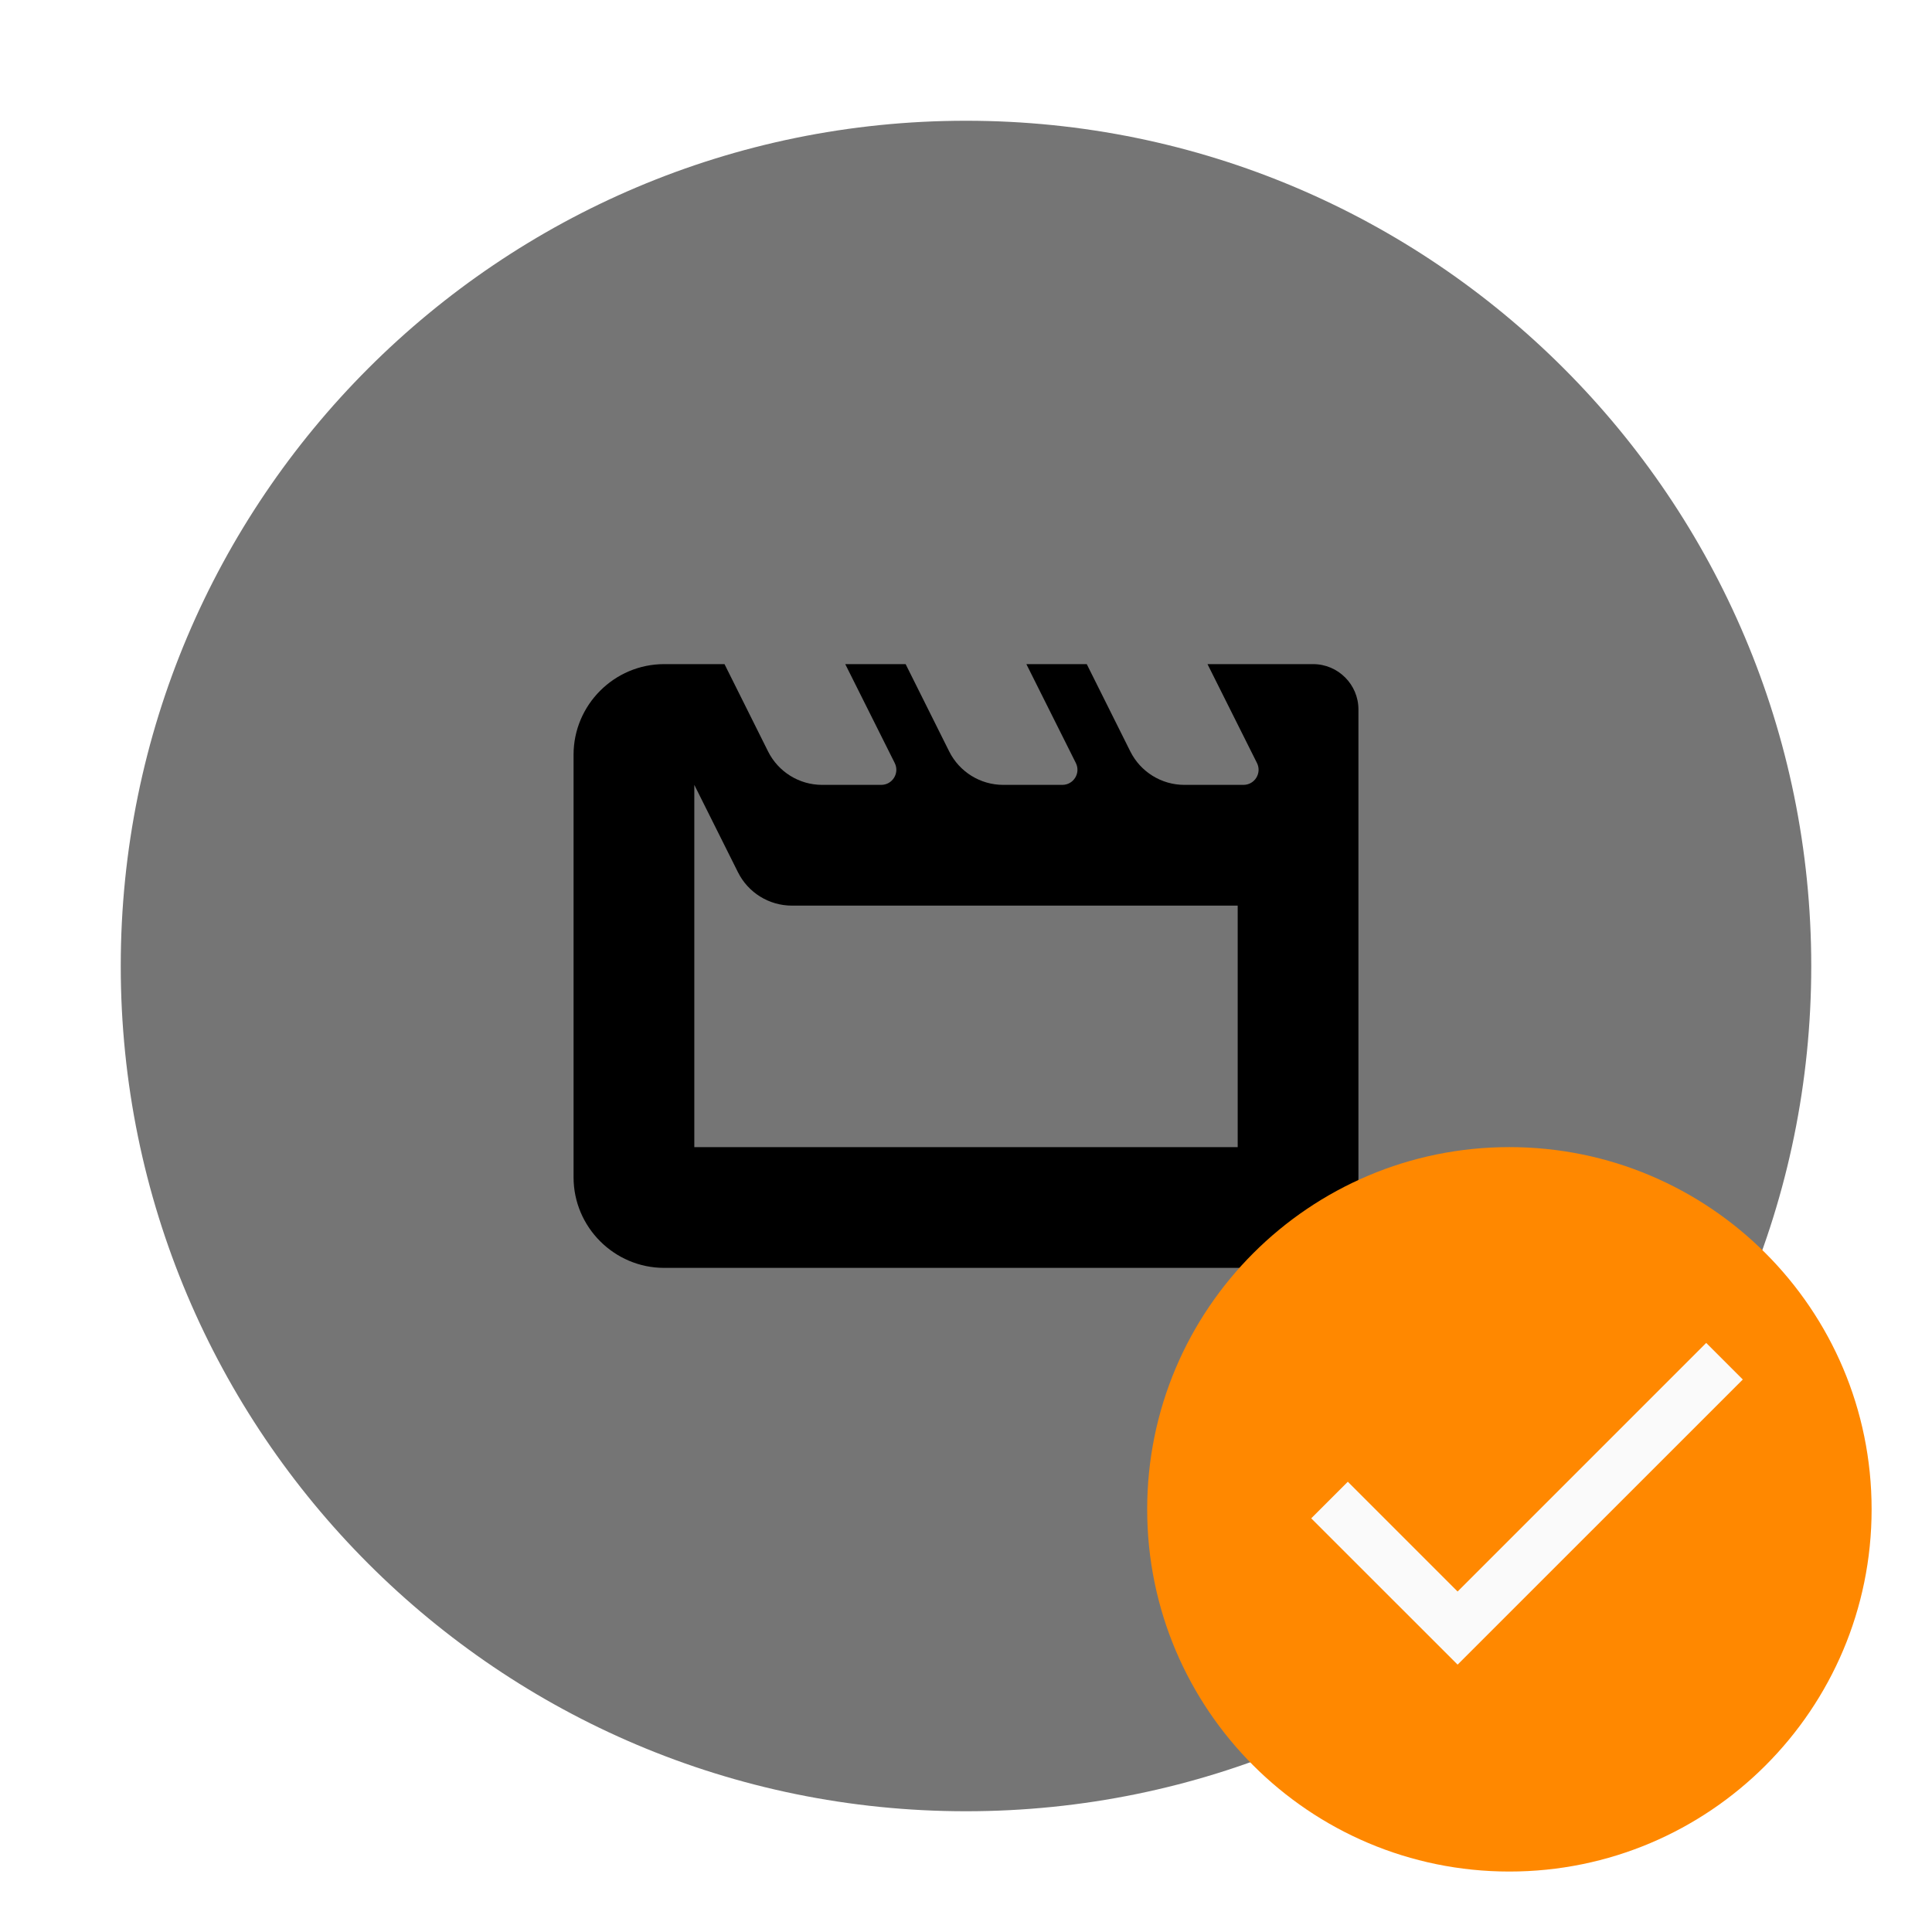
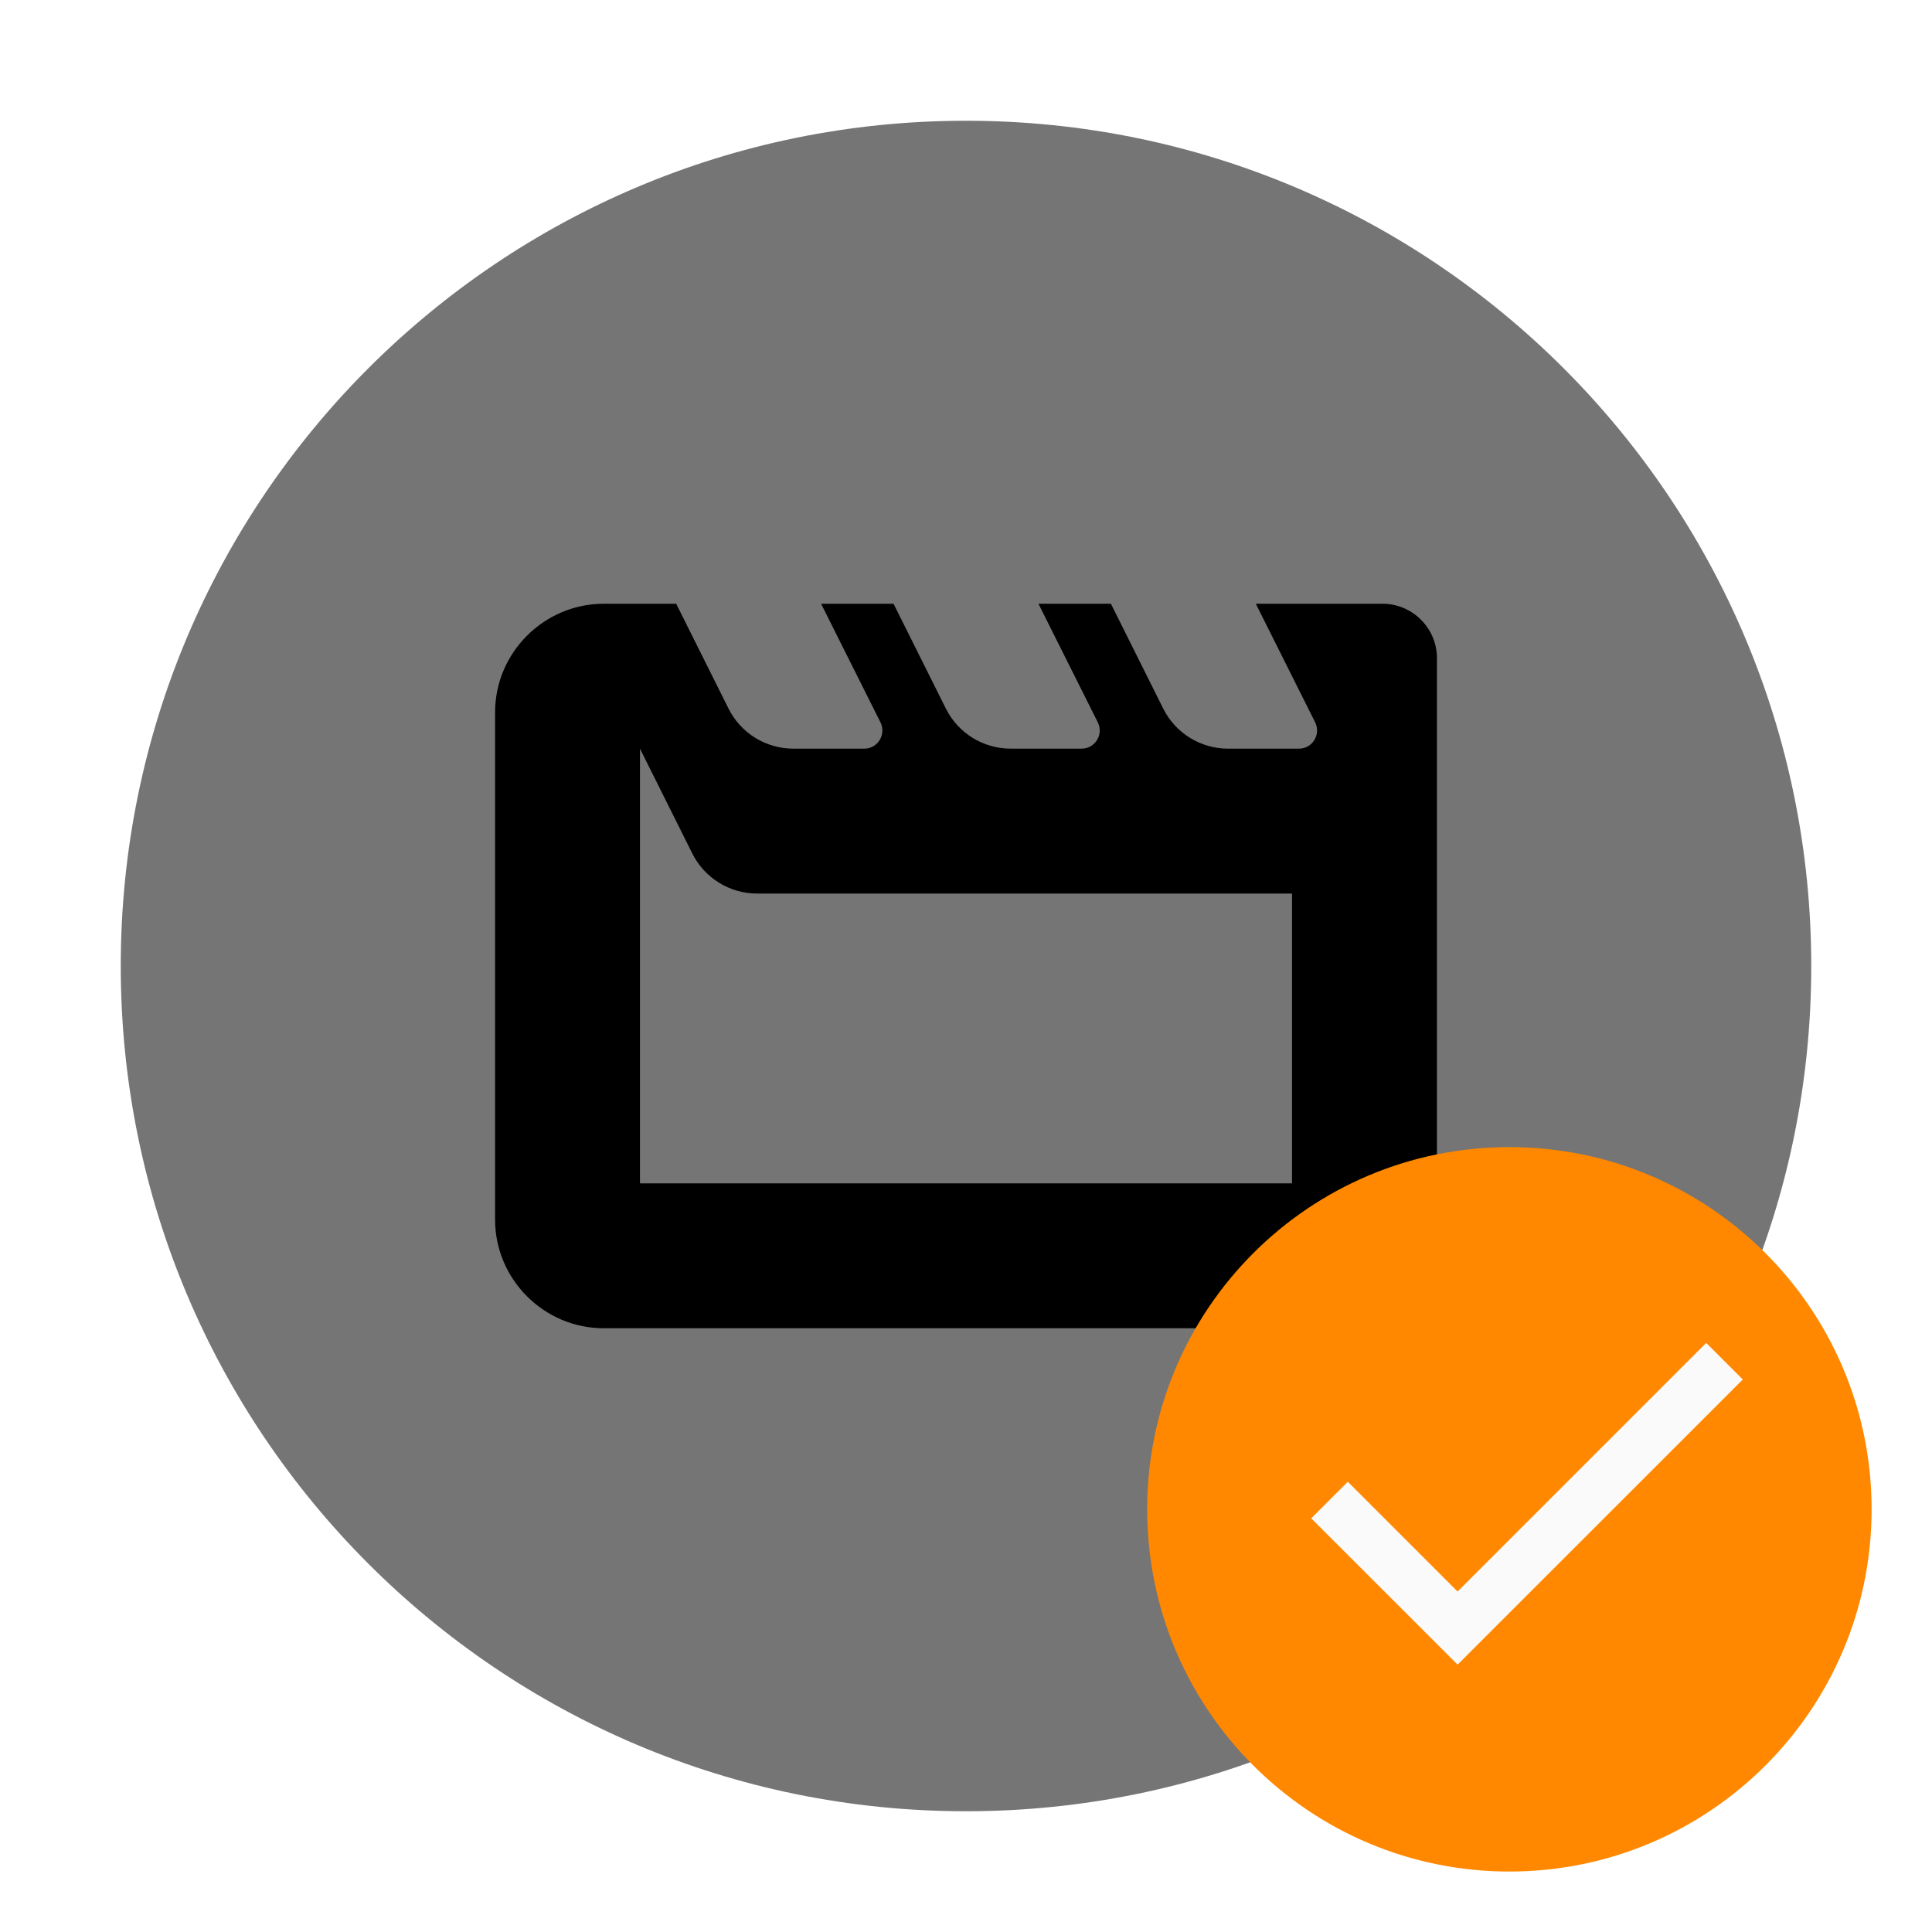
<svg xmlns="http://www.w3.org/2000/svg" xmlns:xlink="http://www.w3.org/1999/xlink" width="32" height="32" viewBox="0 0 32 32" version="1.1" id="SVGRoot">
  <defs id="defs10958">
    <linearGradient id="linearGradient3906">
      <stop style="stop-color:#ffffff;stop-opacity:1;" offset="0" id="stop3908" />
      <stop style="stop-color:#ffffff;stop-opacity:0;" offset="1" id="stop3910" />
    </linearGradient>
    <linearGradient id="linearGradient5801">
      <stop id="stop5807" offset="0" style="stop-color:#7f4400;stop-opacity:0.498;" />
      <stop style="stop-color:#000000;stop-opacity:0;" offset="1" id="stop5805" />
    </linearGradient>
    <linearGradient id="linearGradient4755">
      <stop id="stop4757" offset="0" style="stop-color:#000000;stop-opacity:1;" />
      <stop id="stop4759" offset="1" style="stop-color:#000000;stop-opacity:0;" />
    </linearGradient>
    <linearGradient xlink:href="#linearGradient4755" id="linearGradient3168" gradientUnits="userSpaceOnUse" gradientTransform="matrix(0.7064514,0,0,0.7064514,-127.8762,199.8085)" x1="130" y1="972.362" x2="350" y2="1202.362" />
    <linearGradient xlink:href="#linearGradient5801" id="linearGradient3170" gradientUnits="userSpaceOnUse" gradientTransform="matrix(0.7064514,0,0,0.7064514,-127.8762,405.0506)" x1="288" y1="905.837" x2="248" y2="865.837" />
    <linearGradient xlink:href="#linearGradient3906" id="linearGradient3172" gradientUnits="userSpaceOnUse" gradientTransform="matrix(0.7064514,0,0,0.7064514,-339.8116,411.7439)" x1="548" y1="840.362" x2="520" y2="868.362" />
    <linearGradient xlink:href="#linearGradient4755-4" id="linearGradient3243" gradientUnits="userSpaceOnUse" gradientTransform="matrix(0.7329179,0,0,0.7329179,-68.42505,408.9889)" x1="288" y1="905.837" x2="248" y2="865.837" />
    <linearGradient id="linearGradient4755-4">
      <stop id="stop4757-9" offset="0" style="stop-color:#ff8800;stop-opacity:1;" />
      <stop id="stop4759-3" offset="1" style="stop-color:#000000;stop-opacity:0;" />
    </linearGradient>
    <linearGradient xlink:href="#linearGradient4755-4" id="linearGradient3902" gradientUnits="userSpaceOnUse" gradientTransform="matrix(0.7329179,0,0,0.7329179,-68.42505,196.0576)" x1="220" y1="1064.362" x2="324" y2="1200.362" />
    <linearGradient xlink:href="#linearGradient4755-4" id="linearGradient4109" gradientUnits="userSpaceOnUse" gradientTransform="matrix(0.6925994,0,0,0.6925994,-124.5805,417.0033)" x1="288" y1="905.837" x2="248" y2="865.837" />
    <linearGradient xlink:href="#linearGradient4755-4" id="linearGradient4112" gradientUnits="userSpaceOnUse" gradientTransform="matrix(0.6925994,0,0,0.6925994,-124.5805,215.7856)" x1="220" y1="1064.362" x2="324" y2="1200.362" />
    <linearGradient xlink:href="#linearGradient5801" id="linearGradient4748" gradientUnits="userSpaceOnUse" gradientTransform="matrix(0.3047437,0,0,0.3047437,-109.3156,751.9659)" x1="288" y1="905.837" x2="248" y2="865.837" />
    <linearGradient xlink:href="#linearGradient4755-4" id="linearGradient4746" gradientUnits="userSpaceOnUse" gradientTransform="matrix(0.3047437,0,0,0.3047437,-109.3156,663.5982)" x1="235" y1="1087.362" x2="350" y2="1202.362" />
    <clipPath clipPathUnits="userSpaceOnUse" id="clipPath4372">
      <path style="fill:#ff8800" d="m 6.713,1041.104 c -0.176,0 -0.319,0.028 -0.458,0.115 -0.229,0.115 -0.573,1.146 -0.573,1.146 l -0.229,0.688 -0.802,2.407 -0.917,2.75 -0.459,1.375 h -0.014 -0.211 -0.767 c -0.153,0 -0.564,0.229 -0.663,0.559 -0.376,1.286 -0.728,2.487 -1.056,3.61 -0.068,0.231 0.003,0.405 0.122,0.527 0.001,0 0.003,0 0.004,0 h -0.004 c 0.153,0.157 0.384,0.229 0.498,0.229 H 12.281 c 0.044,0 0.121,-0.018 0.204,-0.055 0.083,-0.038 0.174,-0.095 0.247,-0.174 0.118,-0.127 0.192,-0.311 0.118,-0.562 -0.175,-0.599 -0.348,-1.191 -0.523,-1.787 l -0.534,-1.816 c -0.089,-0.304 -0.5,-0.534 -0.677,-0.534 h -0.967 v -6e-4 l -0.458,-1.375 -0.917,-2.75 -0.802,-2.407 -0.229,-0.688 c 0,0 -0.344,-1.031 -0.573,-1.146 -0.14,-0.087 -0.282,-0.115 -0.458,-0.115 z" id="path4374" />
    </clipPath>
    <clipPath clipPathUnits="userSpaceOnUse" id="clipPath4820">
      <path style="fill:#ff8800" d="m 1848.821,4174.635 c -22.877,0 -41.313,-3.629 -59.407,-14.894 -29.711,-14.855 -74.297,-148.509 -74.297,-148.509 l -29.703,-89.116 -104.001,-312.002 -118.814,-356.514 -59.484,-178.218 h -1.774 -27.389 -99.371 c -19.891,0 -73.171,-29.684 -85.947,-72.446 -48.785,-166.695 -94.339,-322.333 -136.944,-467.925 -8.75,-29.891 0.402,-52.432 15.816,-68.285 0.169,0 0.376,0 0.544,0 h -0.544 c 19.817,-20.377 49.792,-29.697 64.499,-29.697 h 1438.649 c 5.756,0 15.662,2.333 26.463,7.129 10.794,4.926 22.518,12.314 32.018,22.528 15.331,16.501 24.861,40.377 15.353,72.835 -22.714,77.657 -45.129,154.355 -67.739,231.61 l -69.205,235.395 c -11.543,39.366 -64.758,69.206 -87.799,69.206 h -125.294 v 0.078 l -59.407,178.218 -118.814,356.514 -104.001,312.002 -29.703,89.116 c 0,0 -44.587,133.654 -74.297,148.509 -18.109,11.277 -36.559,14.894 -59.407,14.894 z" id="path4822" />
    </clipPath>
    <clipPath clipPathUnits="userSpaceOnUse" id="clipPath4217">
      <rect y="976.956" x="-0.605" height="30.474" width="48.759" id="rect4219" style="color:#000000;display:inline;overflow:visible;visibility:visible;opacity:1;fill:#757575;fill-opacity:1;fill-rule:nonzero;stroke:none;stroke-width:1.772;stroke-linecap:round;stroke-linejoin:round;stroke-miterlimit:4;stroke-dasharray:none;stroke-dashoffset:0;stroke-opacity:1;marker:none;enable-background:accumulate" />
    </clipPath>
  </defs>
  <g id="layer1">
    <circle style="fill:#757575;stroke-width:0.295" id="path845" cx="16" cy="16" r="14" />
-     <path id="path46413" style="color:#000000;fill:#000000;stroke-linecap:round;stroke-linejoin:round;-inkscape-stroke:none" d="m 11,11 c -0.825,0 -1.5,0.675 -1.5,1.5 v 7 c 0,0.825 0.675,1.5 1.5,1.5 h 10 c 0.825,0 1.5,-0.675 1.5,-1.5 V 11.75 C 22.5,11.338 22.163,11 21.75,11 H 20 l 0.82,1.639 c 0.082,0.166 -0.038,0.36 -0.223,0.361 h -0.98 c -0.379,0 -0.725,-0.214 -0.895,-0.553 L 18,11 h -1 l 0.82,1.639 c 0.082,0.166 -0.038,0.36 -0.223,0.361 h -0.98 c -0.379,0 -0.725,-0.214 -0.895,-0.553 L 15,11 h -1 l 0.82,1.639 c 0.082,0.166 -0.038,0.36 -0.223,0.361 h -0.98 c -0.379,0 -0.725,-0.214 -0.895,-0.553 L 12,11 Z m 0.5,2 0.723,1.447 C 12.392,14.786 12.738,15 13.117,15 H 13.5 h 7 v 4 h -9 z" />
+     <path id="path46413" style="color:#000000;fill:#000000;stroke-width:1.2;stroke-linecap:round;stroke-linejoin:round;-inkscape-stroke:none" d="m 10,10 c -0.99,0 -1.8,0.81 -1.8,1.8 v 8.4 c 0,0.99 0.81,1.8 1.8,1.8 h 12 c 0.99,0 1.8,-0.81 1.8,-1.8 V 10.9 C 23.8,10.405 23.395,10 22.9,10 h -2.1 l 0.984,1.966 c 0.098,0.199 -0.046,0.433 -0.267,0.434 h -1.177 c -0.455,0 -0.87,-0.257 -1.073,-0.663 L 18.4,10 h -1.2 l 0.984,1.966 c 0.098,0.199 -0.046,0.433 -0.267,0.434 h -1.177 c -0.455,0 -0.87,-0.257 -1.073,-0.663 L 14.8,10 h -1.2 l 0.984,1.966 c 0.098,0.199 -0.046,0.433 -0.267,0.434 h -1.177 c -0.455,0 -0.87,-0.257 -1.073,-0.663 L 11.2,10 Z m 0.6,2.4 0.867,1.737 C 11.67,14.543 12.086,14.8 12.541,14.8 H 13 21.4 v 4.8 H 10.6 Z" />
    <g id="g3158" transform="matrix(0.9844337,0,0,0.9844337,-10.4042,-1018.484)">
      <g id="g4203" transform="matrix(1.428571,0,0,1.428571,-25.50849,-434.8634)">
        <circle r="4.266" cy="1046.393" cx="43.031" id="circle7239" style="color:#000000;display:inline;overflow:visible;visibility:visible;fill:#ff8800;fill-opacity:1;fill-rule:nonzero;stroke:none;stroke-width:0.1;marker:none;enable-background:accumulate" />
        <path id="rect7258" d="m 42.421,1048.222 3.359,-3.358 -0.431,-0.431 -2.928,2.928 -1.293,-1.293 -0.431,0.431 z" style="color:#000000;display:inline;overflow:visible;visibility:visible;opacity:1;fill:#fafafa;fill-opacity:1;fill-rule:nonzero;stroke:none;stroke-width:1.772;stroke-linecap:round;stroke-linejoin:round;stroke-miterlimit:4;stroke-dasharray:none;stroke-dashoffset:0;stroke-opacity:1;marker:none;enable-background:accumulate" />
      </g>
    </g>
  </g>
</svg>
